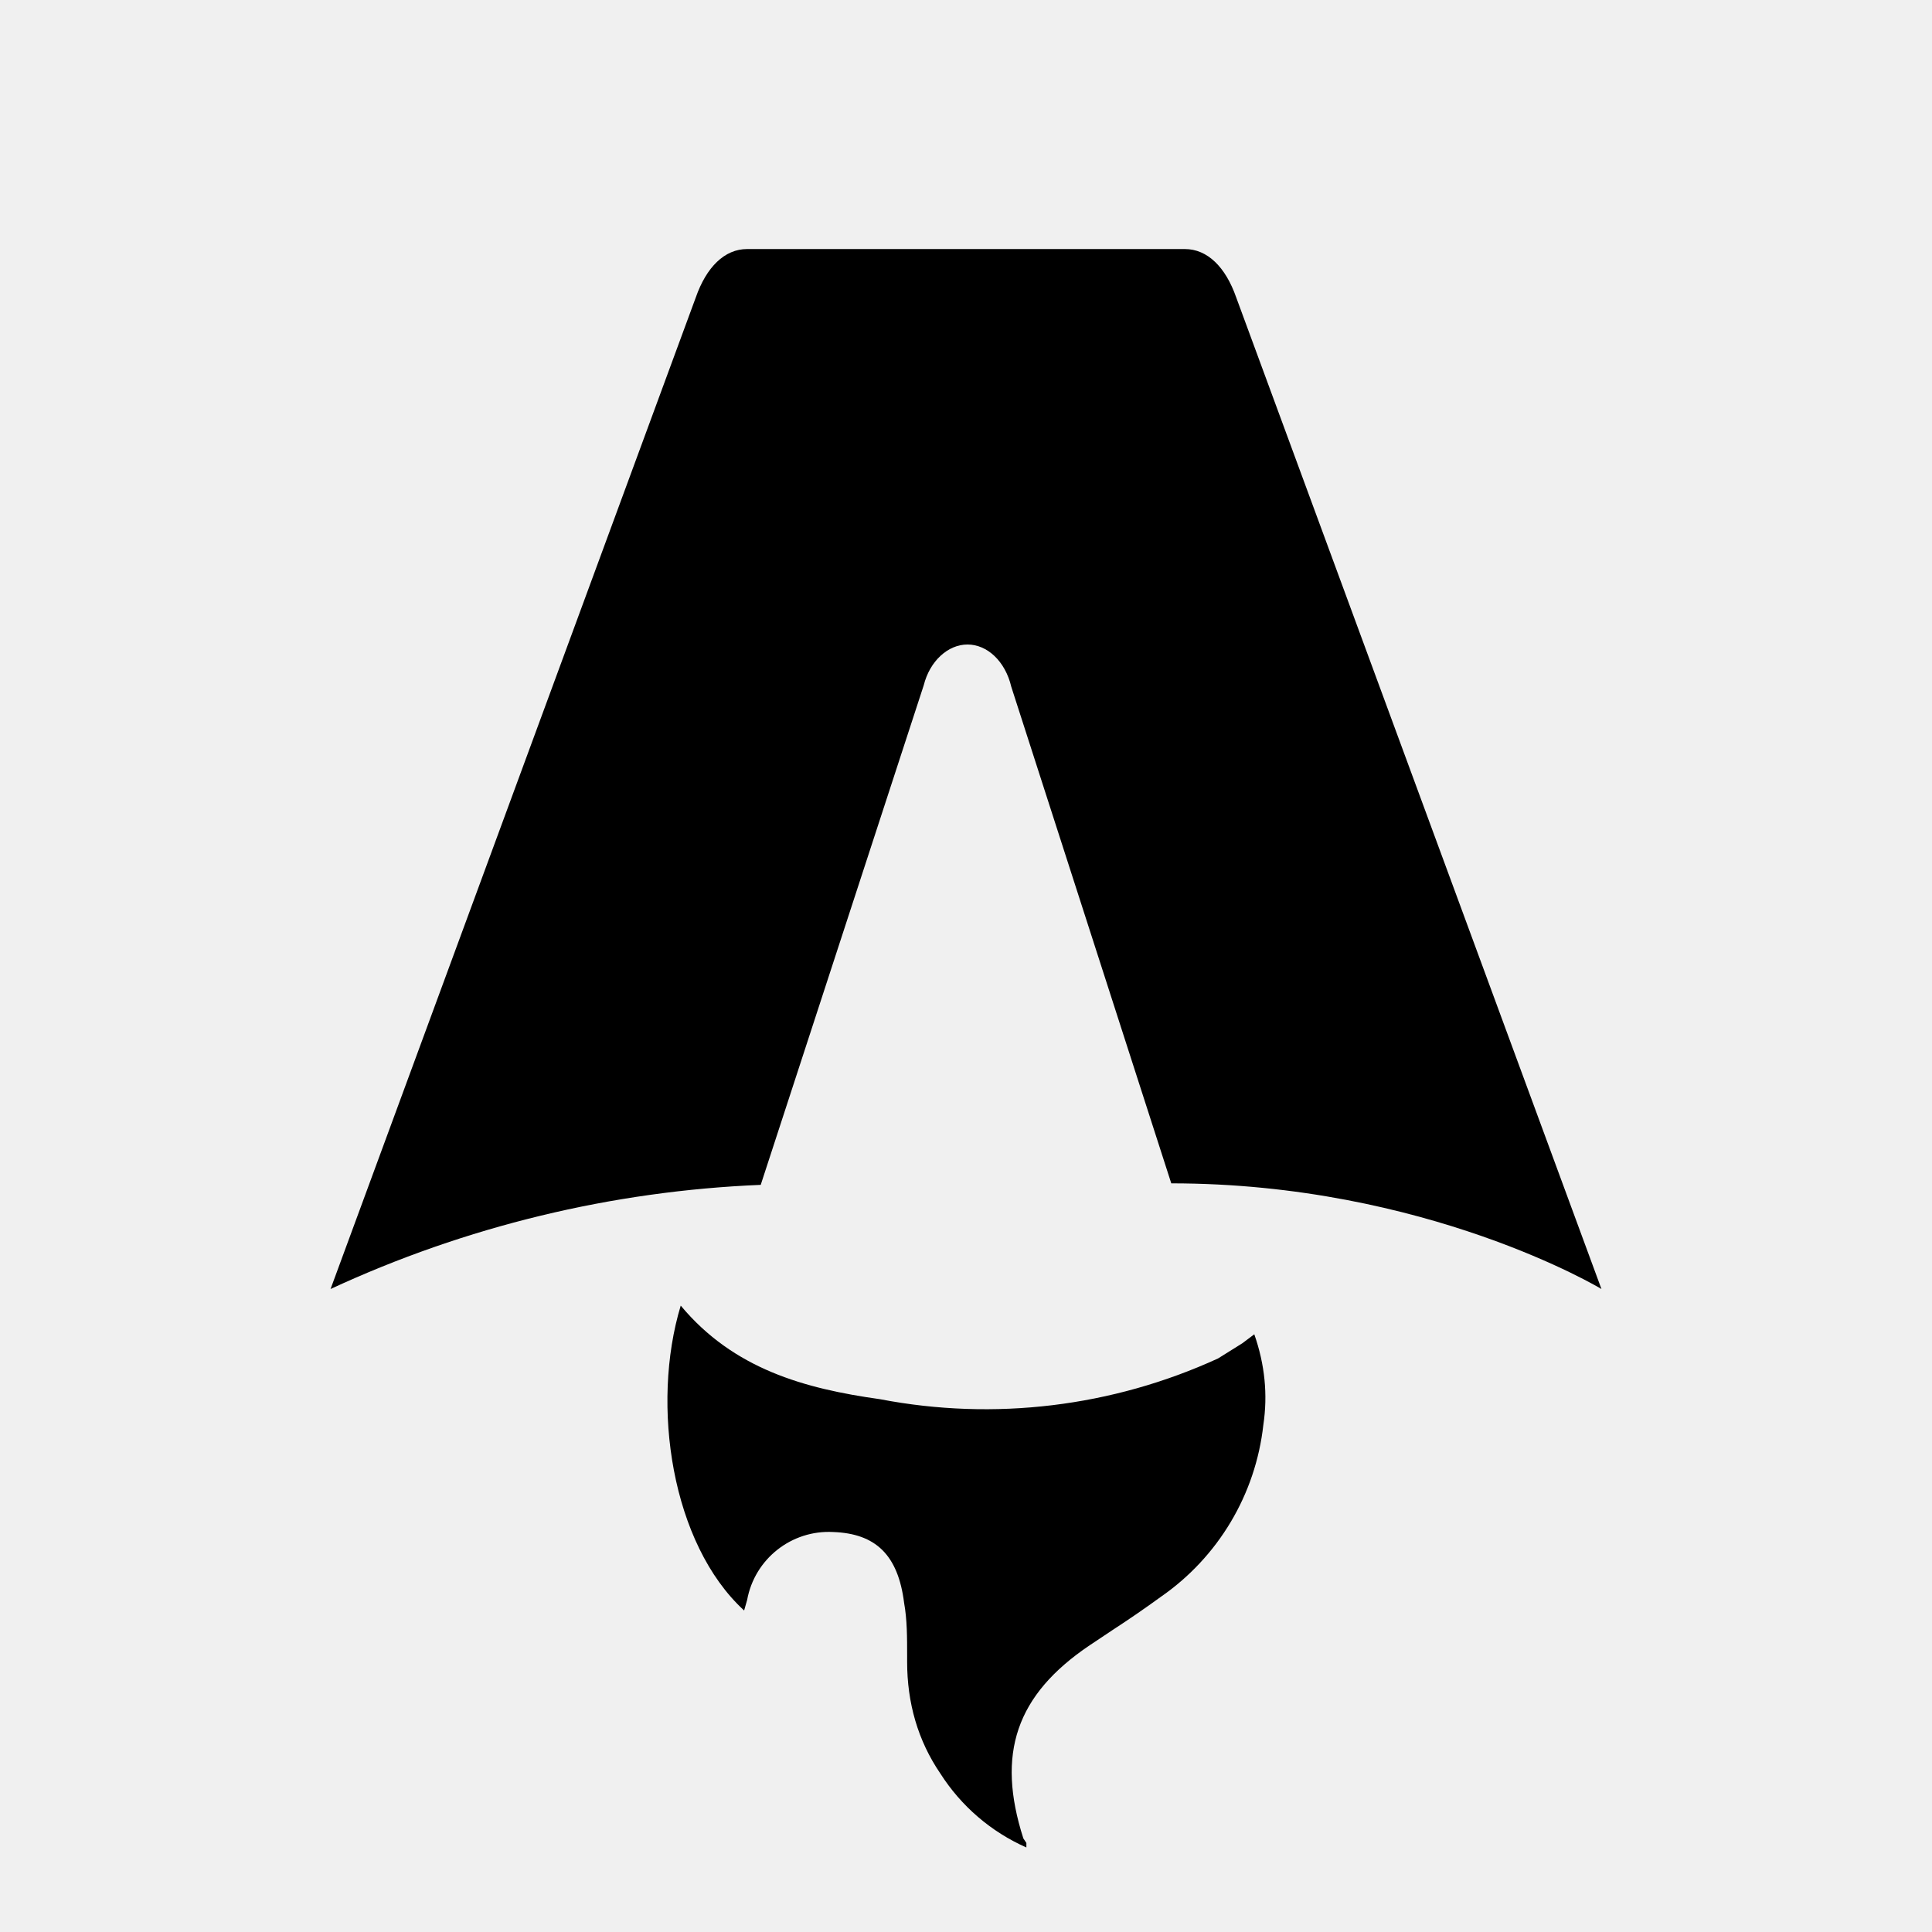
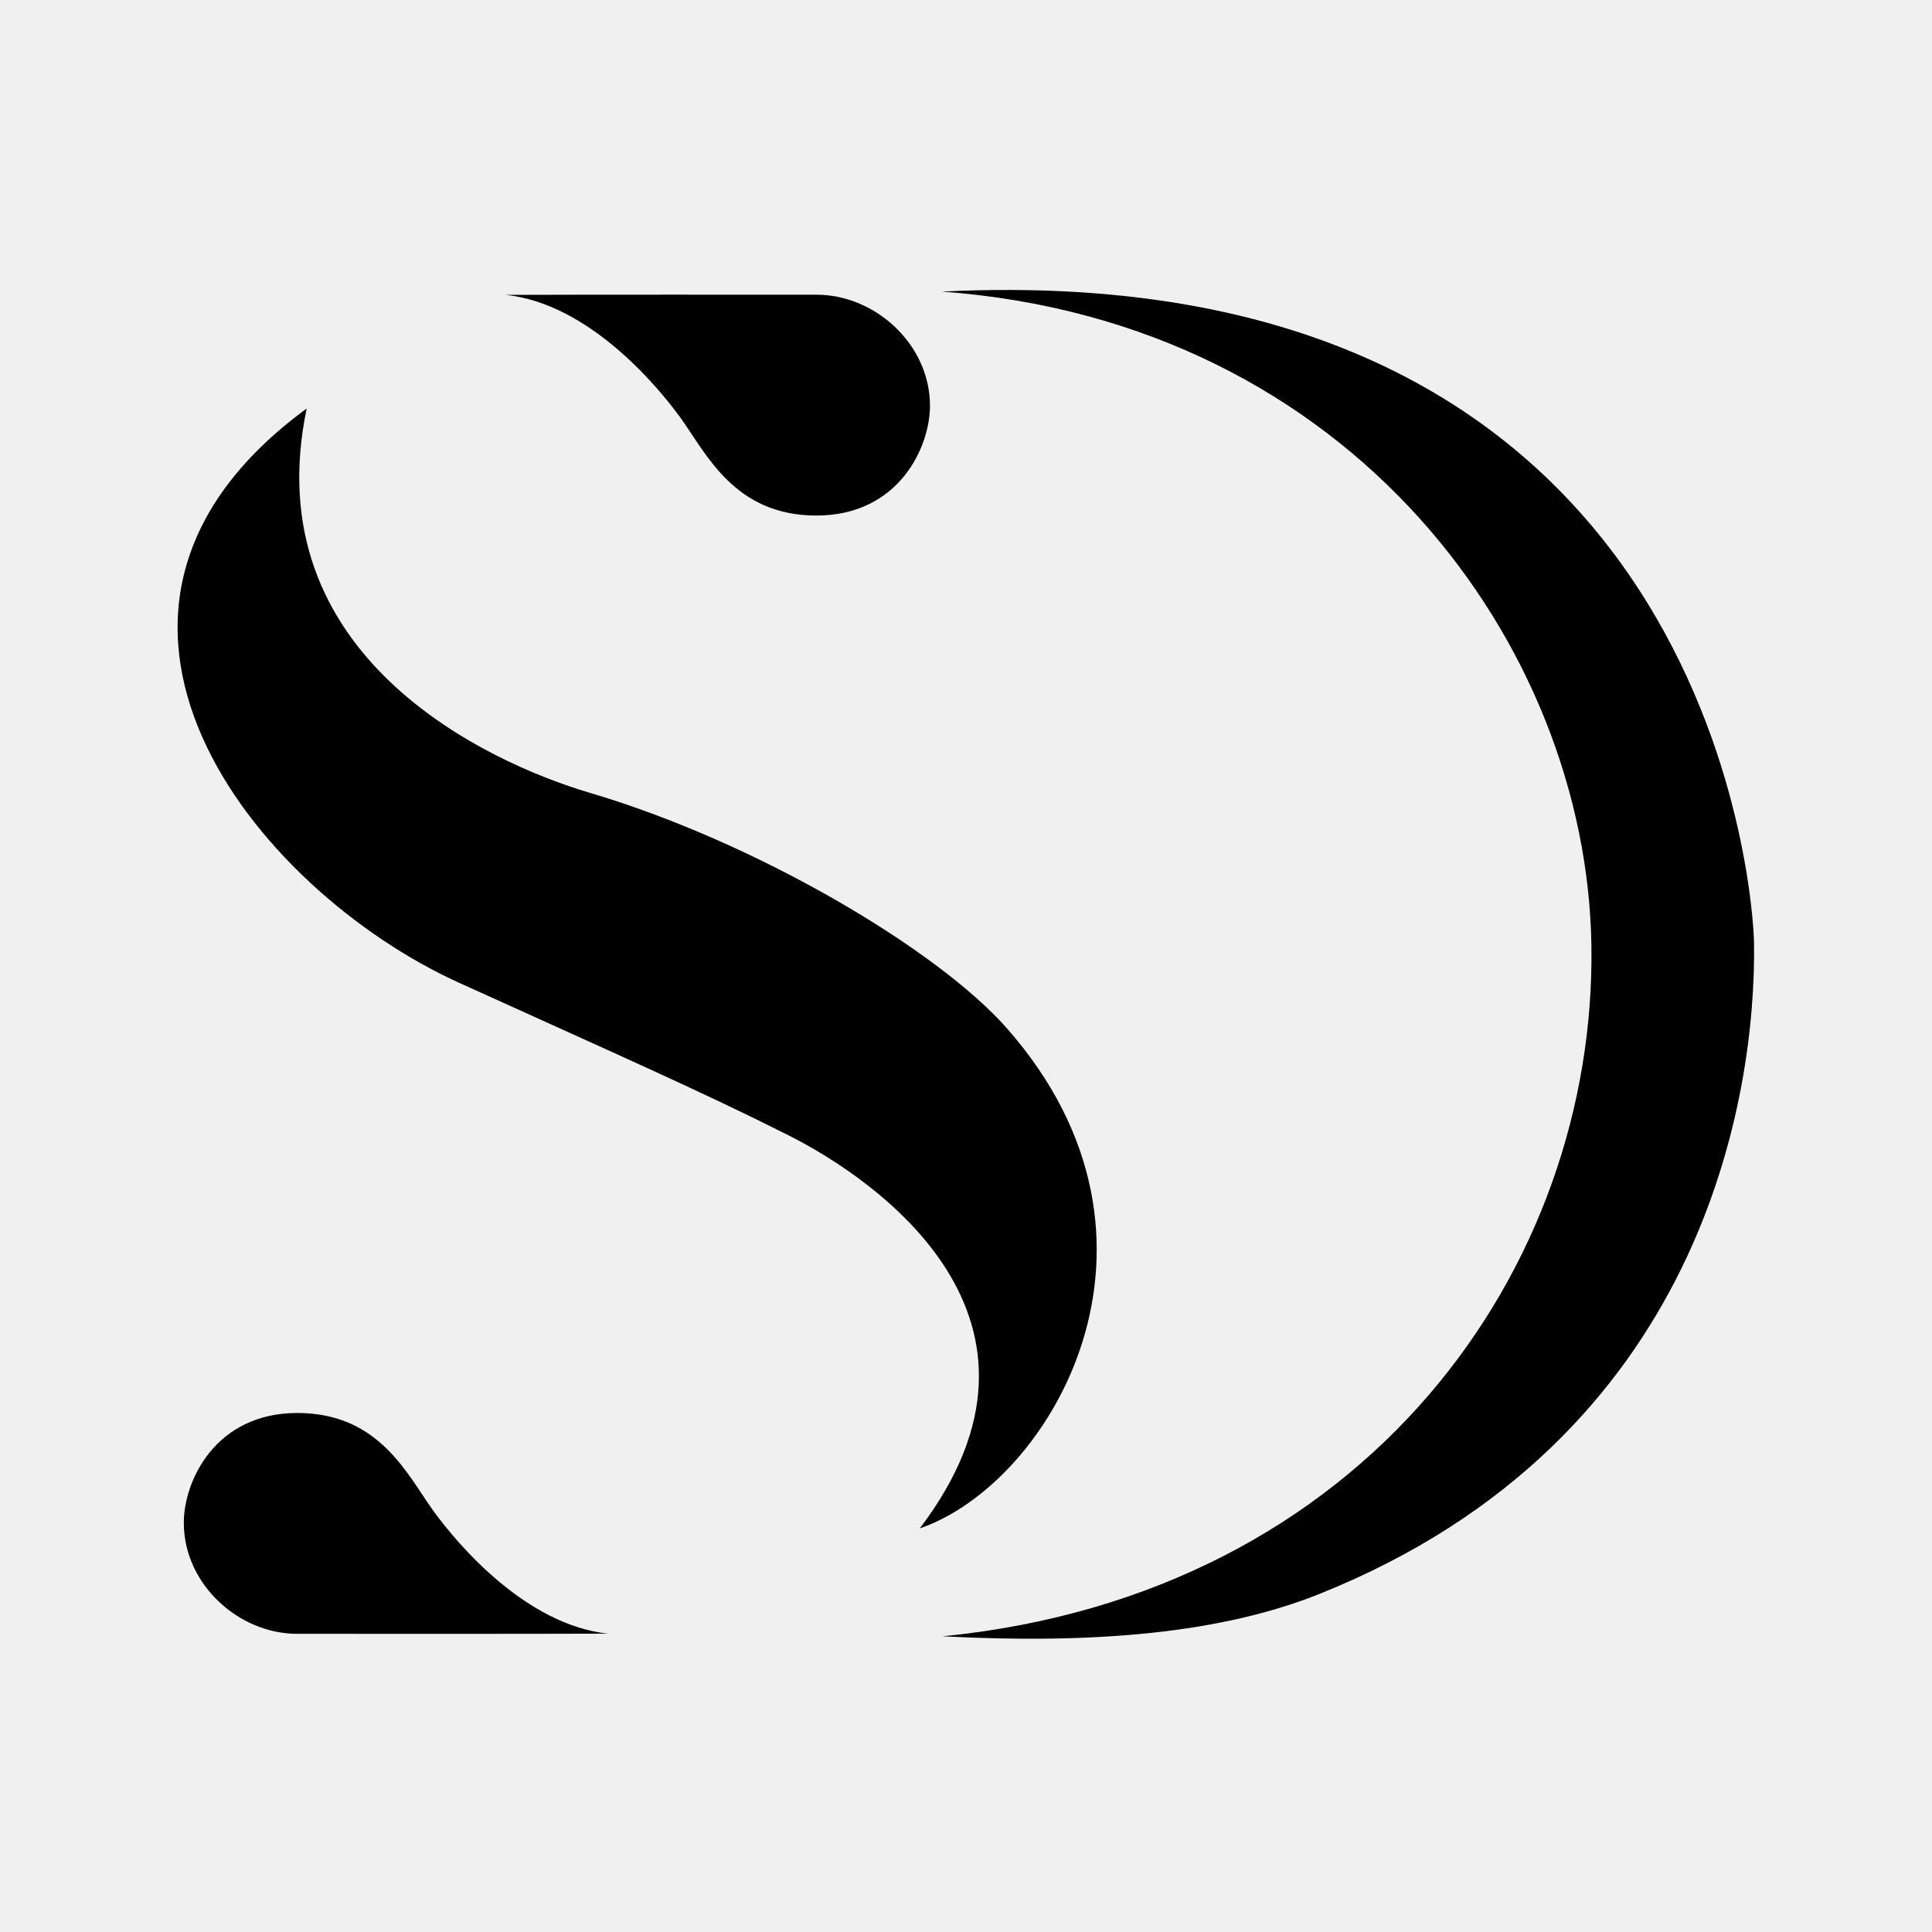
- <svg xmlns="http://www.w3.org/2000/svg" fill="none" viewBox="0 0 128 128">
-   <path d="M50.4 78.5a75.1 75.1 0 0 0-28.5 6.9l24.2-65.7c.7-2 1.9-3.2 3.4-3.2h29c1.5 0 2.7 1.2 3.4 3.2l24.2 65.7s-11.6-7-28.5-7L67 45.5c-.4-1.7-1.6-2.8-2.9-2.8-1.3 0-2.5 1.1-2.9 2.7L50.4 78.5Zm-1.1 28.2Zm-4.2-20.2c-2 6.6-.6 15.8 4.2 20.2a17.5 17.5 0 0 1 .2-.7 5.5 5.5 0 0 1 5.7-4.5c2.8.1 4.3 1.5 4.7 4.7.2 1.1.2 2.3.2 3.5v.4c0 2.7.7 5.2 2.2 7.4a13 13 0 0 0 5.7 4.9v-.3l-.2-.3c-1.8-5.6-.5-9.5 4.4-12.8l1.5-1a73 73 0 0 0 3.2-2.2 16 16 0 0 0 6.8-11.4c.3-2 .1-4-.6-6l-.8.6-1.6 1a37 37 0 0 1-22.4 2.7c-5-.7-9.7-2-13.2-6.2Z" />
-   <style>
-         path { fill: #000; }
-         @media (prefers-color-scheme: dark) {
-             path { fill: #FFF; }
-         }
-     </style>
+ <svg xmlns="http://www.w3.org/2000/svg" width="100%" height="100%" viewBox="0 0 2221 2221" version="1.1" xml:space="preserve" style="fill-rule:evenodd;clip-rule:evenodd;stroke-linecap:round;stroke-linejoin:round;stroke-miterlimit:1.5;">
+   <g>
+     <path d="M678.096,911.431c-118.85,-35.149 -384.956,-157.773 -325.543,-441.812c-318.251,233.313 -60.444,553.281 175.269,660.2c181.965,82.538 280.066,125.617 379.526,175.763c98.977,49.903 333.195,210.184 150.023,451.429c150.35,-51.566 315.472,-330.19 100.138,-574.879c-79.763,-90.636 -288.04,-214.104 -479.413,-270.701Z" style="stroke:#0e0000;stroke-opacity:0;stroke-width:4.17px;" />
+     <path d="M581.497,338.983c101.919,-0.392 290.769,-0.186 357.45,-0.186c66.681,-0 130.143,56.692 130.143,127.643c-0,47.824 -36.064,126.223 -130.535,126.223c-94.471,-0 -126.583,-71.336 -156.211,-112.307c-27.276,-37.72 -105.806,-131.182 -200.847,-141.373Z" style="stroke:#0e0000;stroke-opacity:0;stroke-width:4.17px;" />
+     <path d="M698.894,1878.02c-101.919,0.392 -290.769,0.186 -357.45,0.186c-66.68,-0 -130.142,-56.692 -130.142,-127.644c-0,-47.823 36.063,-126.223 130.534,-126.223c94.472,0 126.584,71.337 156.211,112.307c27.276,37.72 105.806,131.182 200.847,141.374Z" style="stroke:#0e0000;stroke-opacity:0;stroke-width:4.17px;" />
+     <path d="M1082.76,335.219c472.09,34.446 741.298,407.886 746.691,751.243c5.818,370.436 -257.836,746.238 -745.797,794.633c175.01,9.08 320.266,-3.374 433.875,-49.008c441.148,-177.2 501.226,-572.654 498.897,-747.622c-0.69,-51.801 -47.689,-793.284 -933.666,-749.246Z" style="stroke:#0e0000;stroke-opacity:0;stroke-width:4.17px;" />
+   </g>
</svg>
